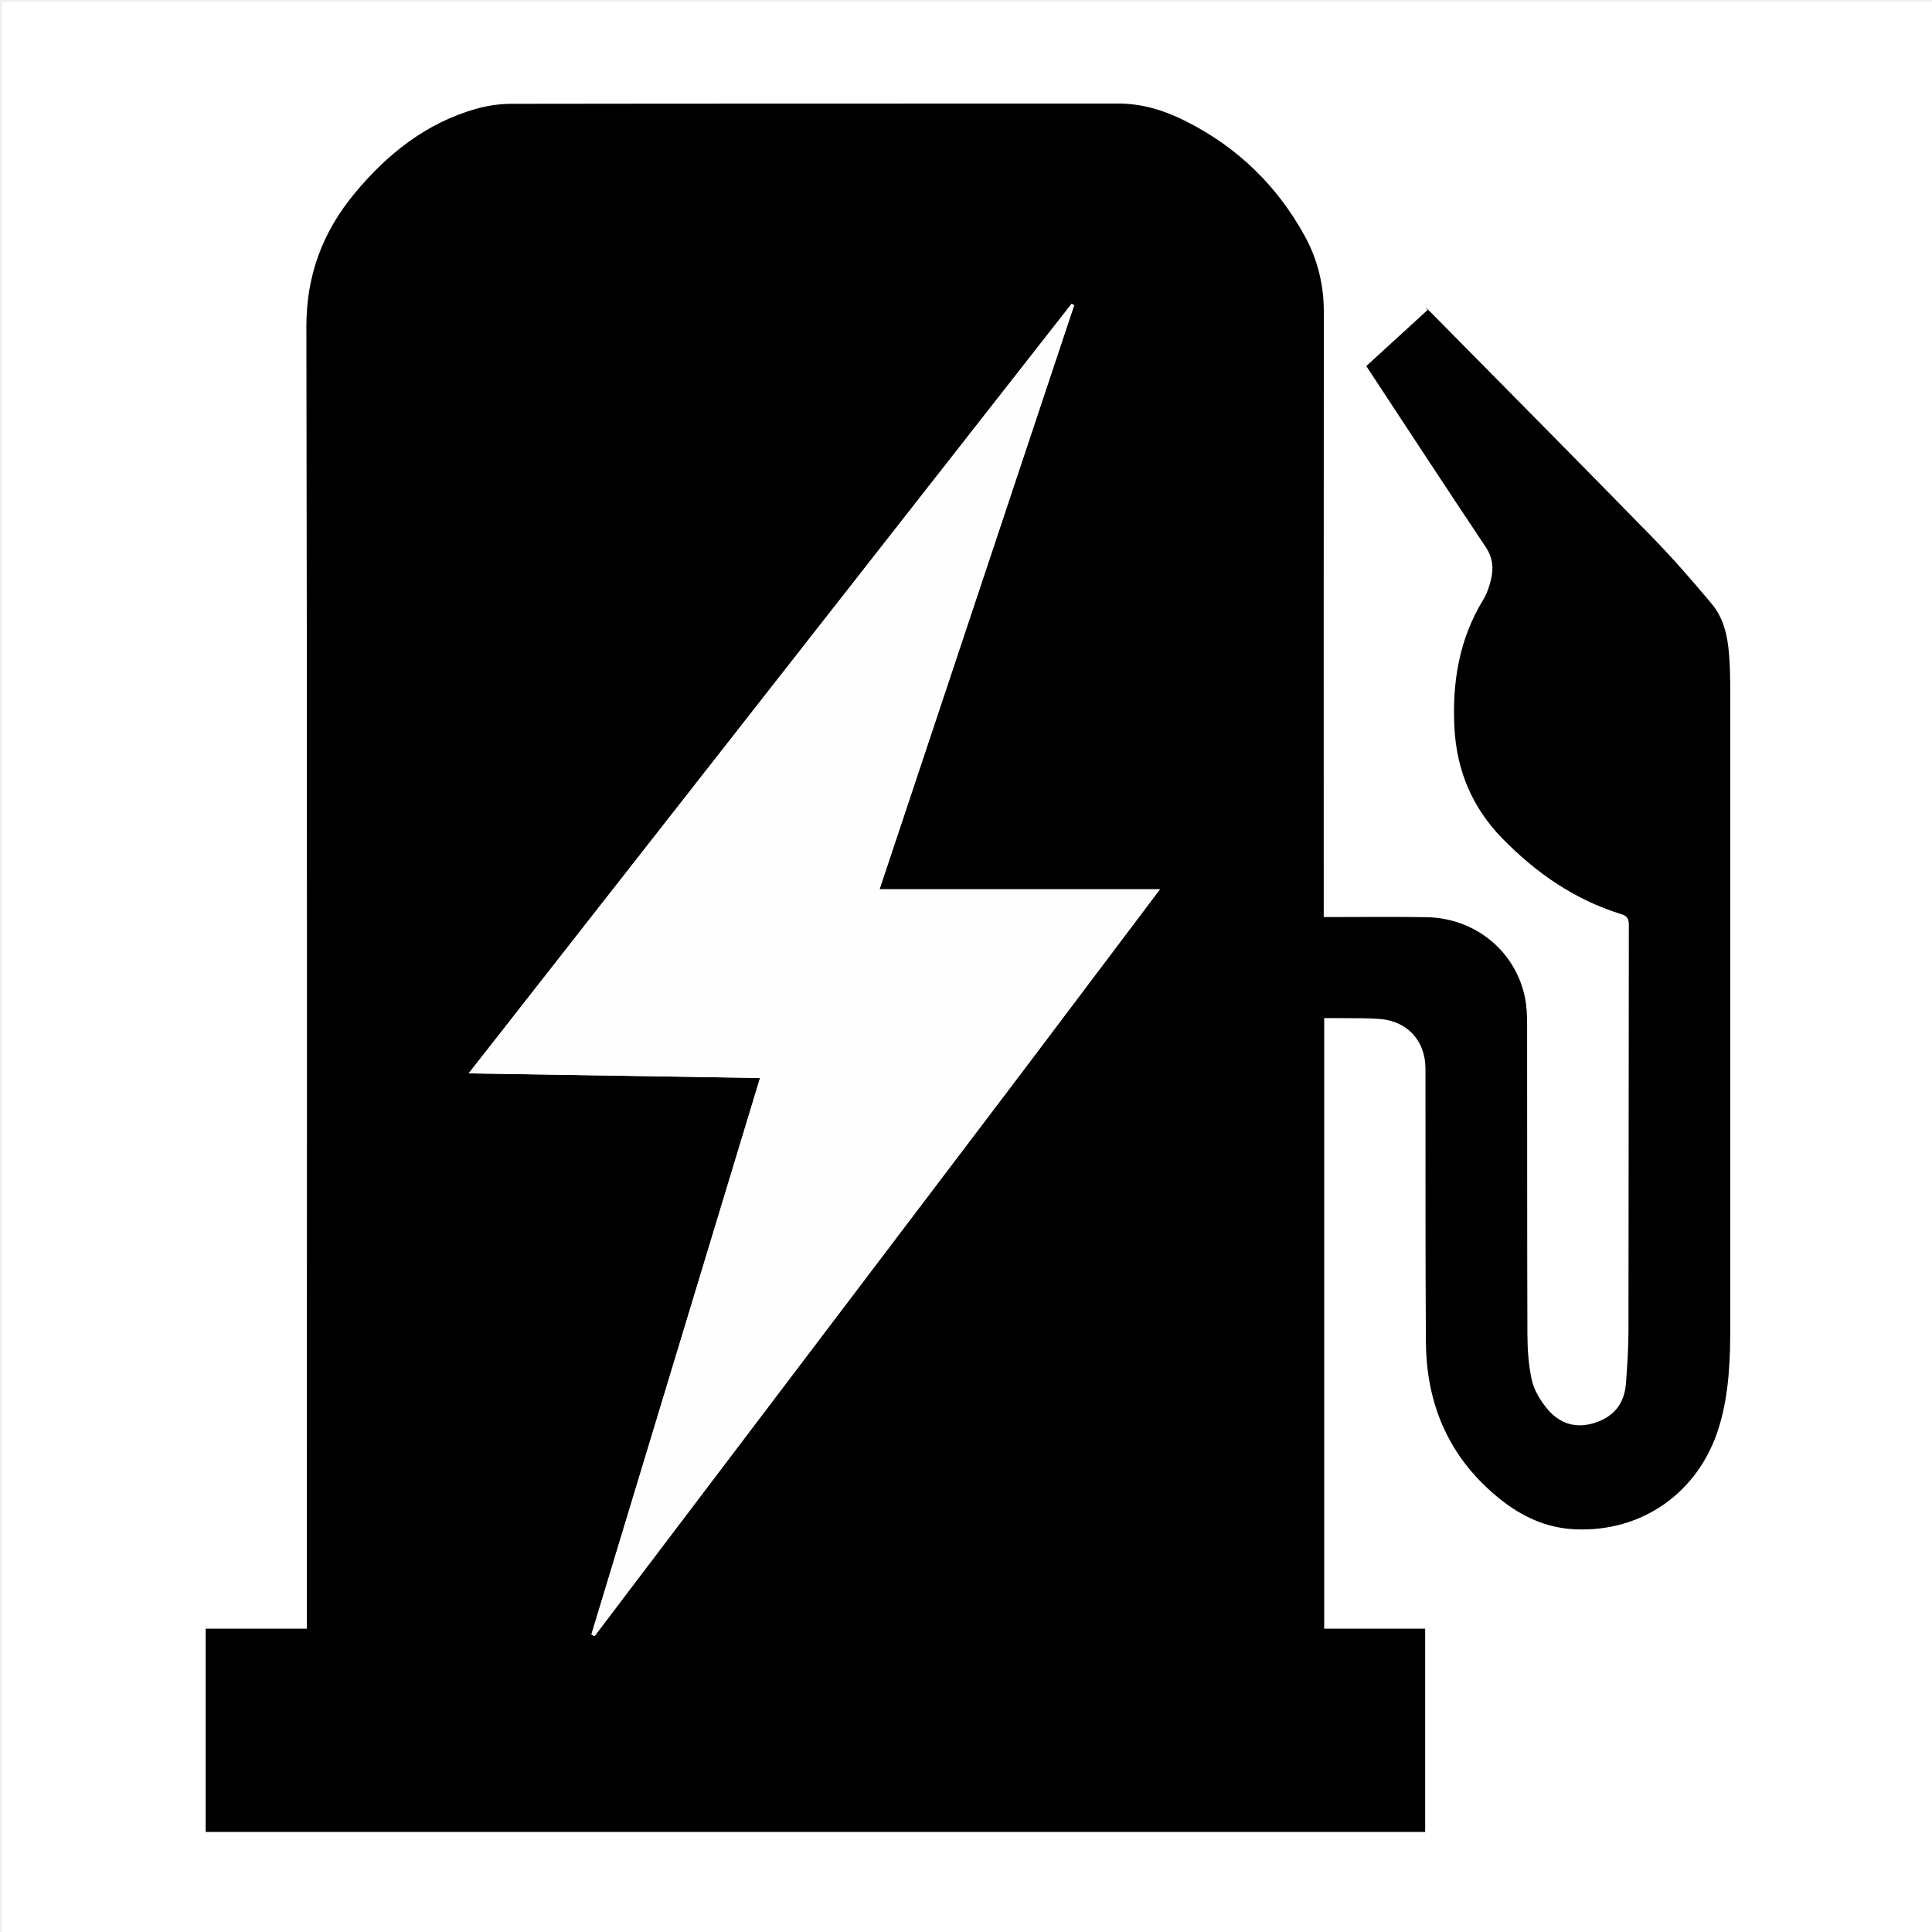
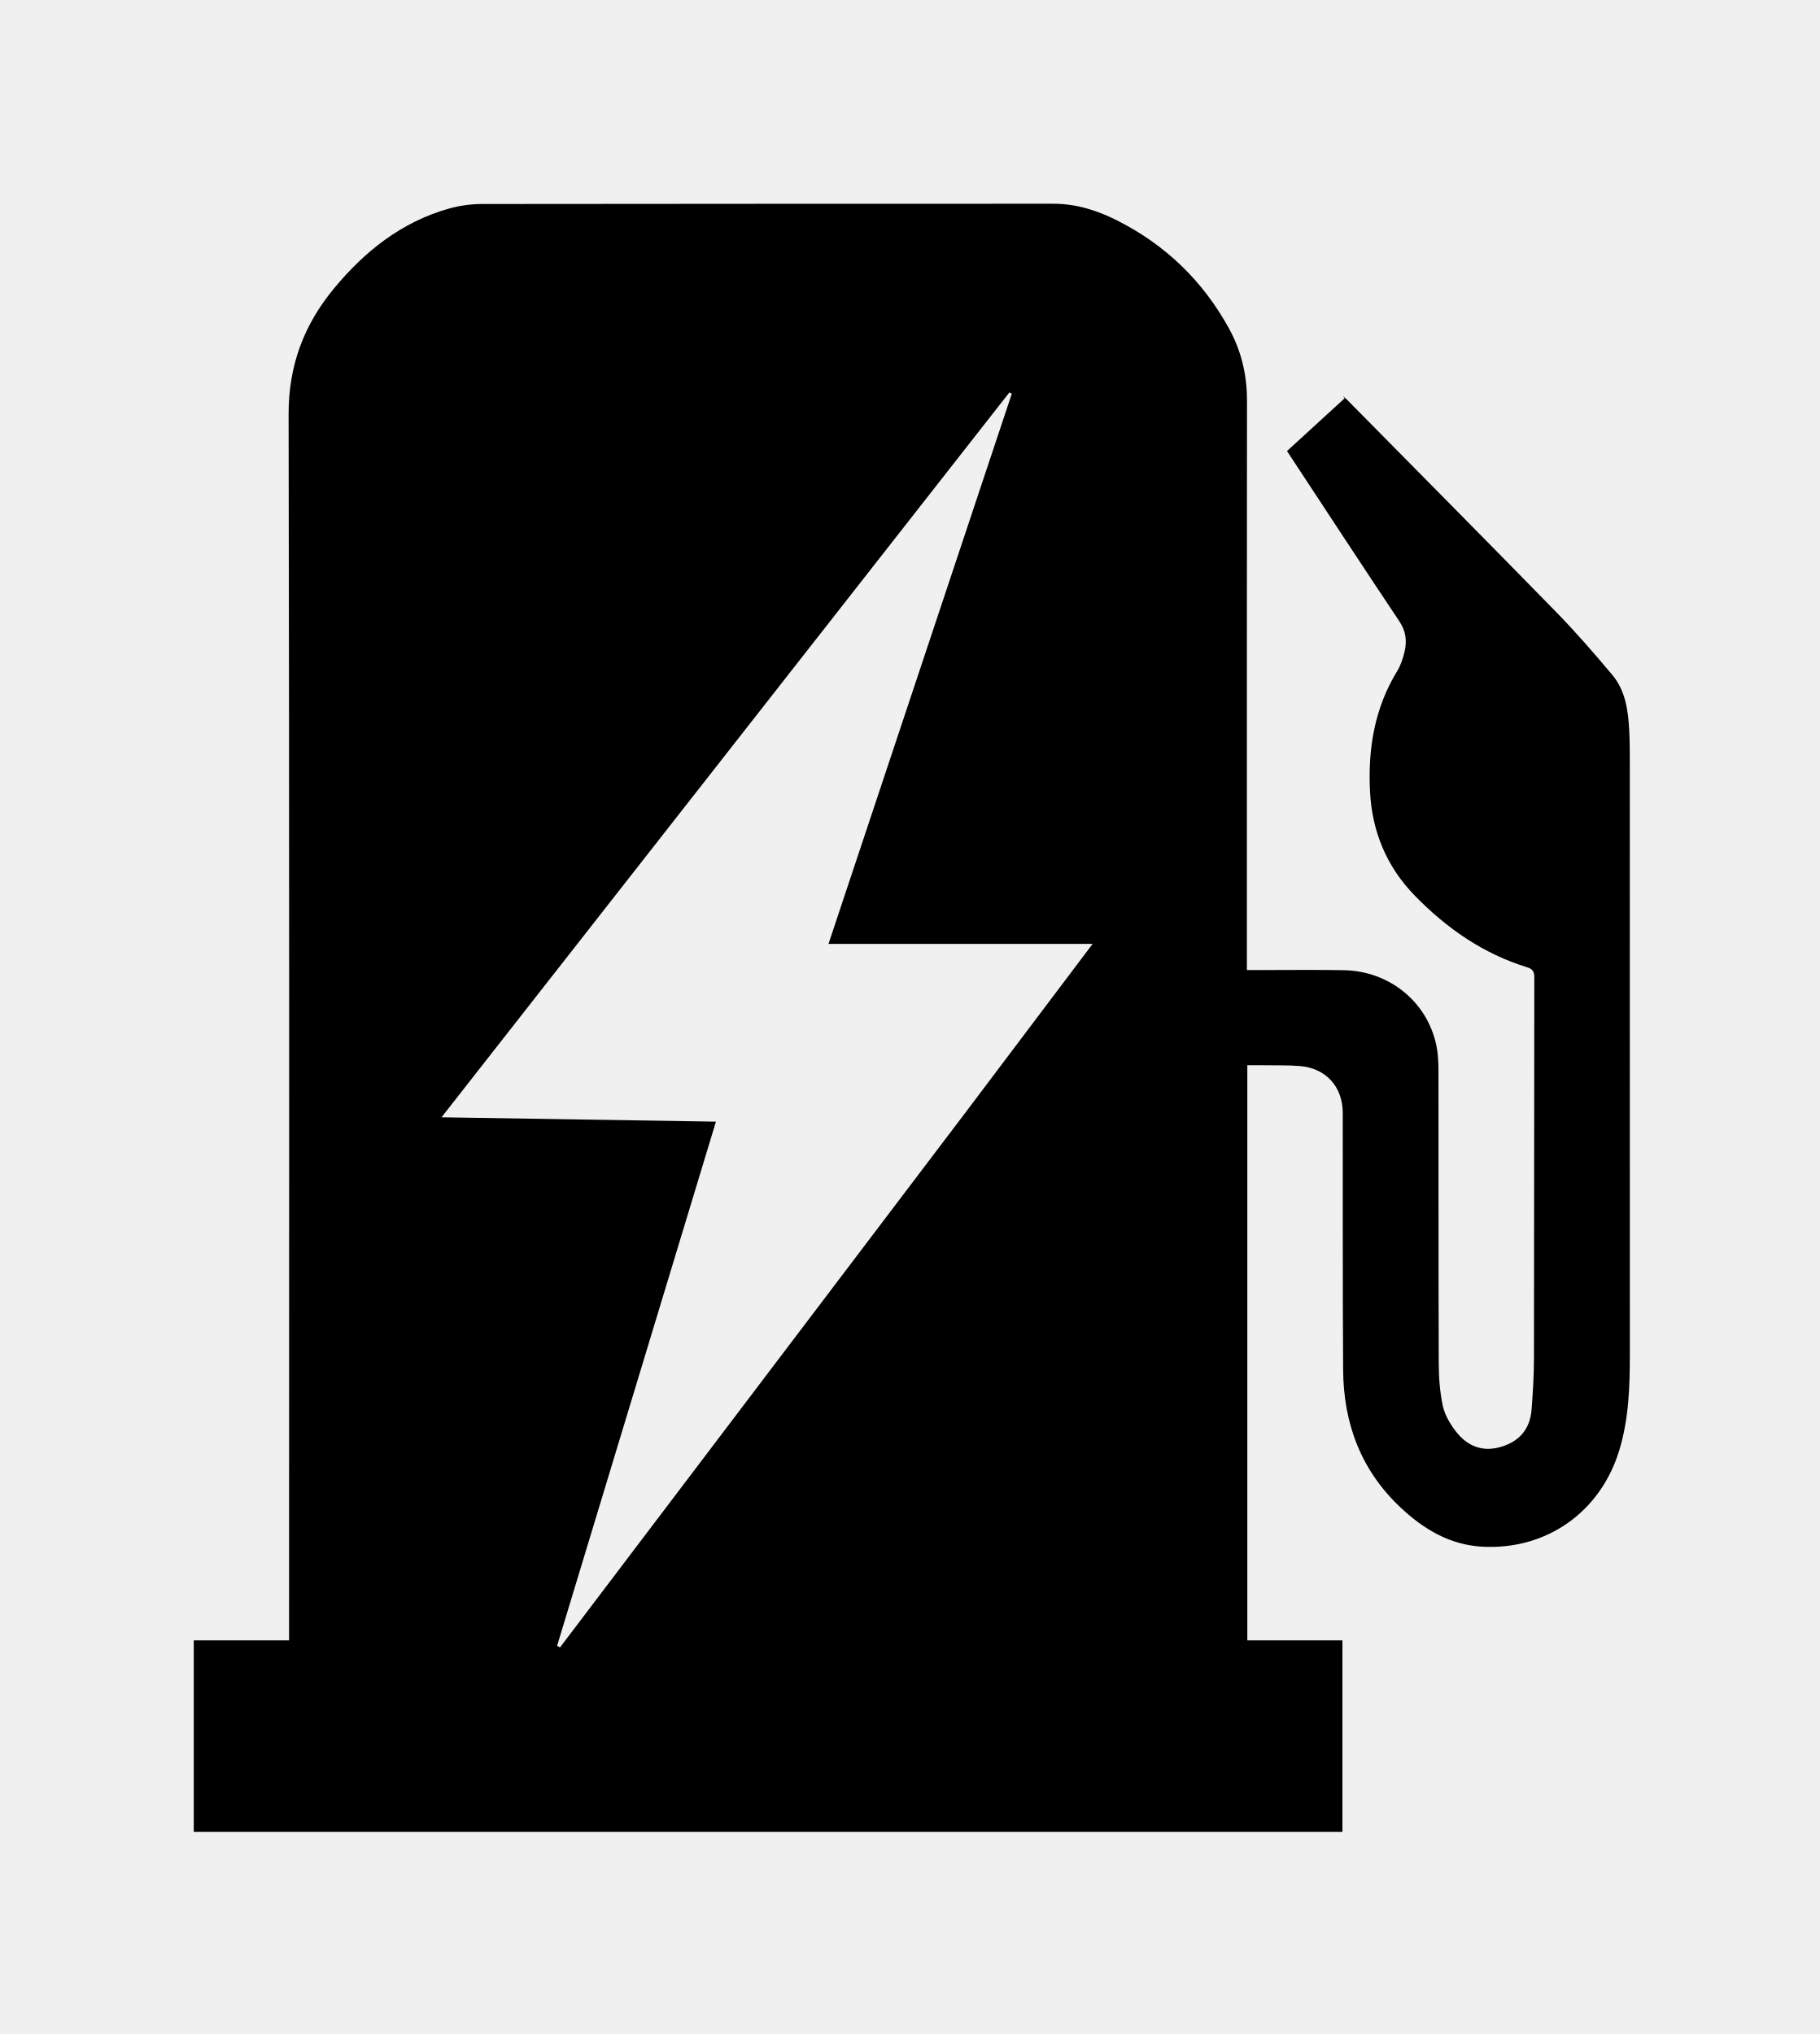
- <svg xmlns="http://www.w3.org/2000/svg" viewBox="0 0 1080 1080" xml:space="preserve">
-   <path fill="#FFF" d="M580,1081 C386.689,1081 193.878,1081 1.033,1081 C1.033,721.064 1.033,361.128 1.033,1.096 C360.895,1.096 720.789,1.096 1080.842,1.096 C1080.842,361 1080.842,721 1080.842,1081 C914.127,1081 747.314,1081 580,1081 M671.5,1024.082 C713.236,1024.082 754.972,1024.082 796.665,1024.082 C796.665,985.865 796.665,948.421 796.665,910.444 C777.749,910.444 759.027,910.444 740.222,910.444 C740.222,796.501 740.222,683.091 740.222,569.127 C744.08,569.127 747.708,569.082 751.334,569.137 C757.997,569.237 764.686,569.071 771.318,569.597 C786.807,570.824 796.823,581.807 796.849,597.388 C796.937,648.216 796.75,699.046 797.08,749.872 C797.287,781.698 807.639,809.57 831.315,831.736 C845.045,844.592 860.594,853.85 879.832,854.85 C917.952,856.83 949.813,834.193 960.951,797.645 C966.659,778.915 967.24,759.636 967.236,740.277 C967.217,624.121 967.231,507.965 967.211,391.809 C967.21,384.644 967.25,377.466 966.857,370.317 C966.21,358.578 964.651,346.819 956.811,337.482 C946.105,324.732 935.17,312.113 923.544,300.208 C882.445,258.12 841.01,216.36 799.695,174.483 C798.781,173.557 797.781,172.717 796.821,171.837 C797.202,172.338 797.584,172.84 797.966,173.341 C786.554,183.784 775.143,194.227 763.765,204.639 C786.331,238.912 808.244,272.456 830.508,305.766 C834.423,311.624 835.006,317.482 833.527,323.768 C832.587,327.76 831.216,331.858 829.095,335.332 C815.641,357.363 811.748,381.532 813.039,406.758 C814.257,430.561 822.934,451.389 839.692,468.564 C858.57,487.911 880.237,502.972 906.313,511.016 C909.579,512.023 910.542,513.589 910.536,517.013 C910.404,592.506 910.463,667.999 910.329,743.492 C910.311,753.471 909.674,763.465 908.914,773.421 C908.051,784.733 902.022,792.149 891.065,795.509 C879.91,798.93 870.877,795.254 864.082,786.553 C860.588,782.079 857.405,776.682 856.229,771.238 C854.422,762.87 853.852,754.104 853.823,745.503 C853.627,687.843 853.742,630.181 853.658,572.52 C853.65,567.545 853.451,562.465 852.459,557.614 C847.141,531.604 824.615,513.188 797.423,512.719 C780.096,512.419 762.76,512.648 745.428,512.641 C743.676,512.64 741.923,512.64 739.974,512.64 C739.974,510.11 739.974,508.284 739.974,506.458 C739.974,395.802 739.929,285.145 740.026,174.489 C740.039,159.312 736.603,145.12 729.347,131.906 C713.836,103.662 691.636,82.239 662.846,67.74 C650.993,61.771 638.597,57.872 625.098,57.879 C512.108,57.936 399.118,57.863 286.129,58.033 C279.396,58.043 272.442,59.024 265.972,60.879 C238.091,68.873 216.438,86.136 198.247,108.095 C180.354,129.695 171.215,153.909 171.273,182.721 C171.762,423.032 171.55,663.344 171.55,903.655 C171.55,905.771 171.55,907.886 171.55,910.452 C152.381,910.452 133.778,910.452 114.978,910.452 C114.978,948.492 114.978,986.075 114.978,1024.082 C300.289,1024.082 485.394,1024.082 671.5,1024.082 z" />
+ <svg xmlns="http://www.w3.org/2000/svg" height="19" width="17" viewBox="0 0 1080 1081" xml:space="preserve">
+   <path fill="#FFF" d="M580,1081 0 C386.689,1081 193.878,1081 1.033,1081 C1.033,721.064 1.033,361.128 1.033,1.096 C360.895,1.096 720.789,1.096 1080.842,1.096 C1080.842,361 1080.842,721 1080.842,1081 C914.127,1081 747.314,1081 580,1081 M671.5,1024.082 C713.236,1024.082 754.972,1024.082 796.665,1024.082 C796.665,985.865 796.665,948.421 796.665,910.444 C777.749,910.444 759.027,910.444 740.222,910.444 C740.222,796.501 740.222,683.091 740.222,569.127 C744.08,569.127 747.708,569.082 751.334,569.137 C757.997,569.237 764.686,569.071 771.318,569.597 C786.807,570.824 796.823,581.807 796.849,597.388 C796.937,648.216 796.75,699.046 797.08,749.872 C797.287,781.698 807.639,809.57 831.315,831.736 C845.045,844.592 860.594,853.85 879.832,854.85 C917.952,856.83 949.813,834.193 960.951,797.645 C966.659,778.915 967.24,759.636 967.236,740.277 C967.217,624.121 967.231,507.965 967.211,391.809 C967.21,384.644 967.25,377.466 966.857,370.317 C966.21,358.578 964.651,346.819 956.811,337.482 C946.105,324.732 935.17,312.113 923.544,300.208 C882.445,258.12 841.01,216.36 799.695,174.483 C798.781,173.557 797.781,172.717 796.821,171.837 C797.202,172.338 797.584,172.84 797.966,173.341 C786.554,183.784 775.143,194.227 763.765,204.639 C786.331,238.912 808.244,272.456 830.508,305.766 C834.423,311.624 835.006,317.482 833.527,323.768 C832.587,327.76 831.216,331.858 829.095,335.332 C815.641,357.363 811.748,381.532 813.039,406.758 C814.257,430.561 822.934,451.389 839.692,468.564 C858.57,487.911 880.237,502.972 906.313,511.016 C909.579,512.023 910.542,513.589 910.536,517.013 C910.404,592.506 910.463,667.999 910.329,743.492 C910.311,753.471 909.674,763.465 908.914,773.421 C908.051,784.733 902.022,792.149 891.065,795.509 C879.91,798.93 870.877,795.254 864.082,786.553 C860.588,782.079 857.405,776.682 856.229,771.238 C854.422,762.87 853.852,754.104 853.823,745.503 C853.627,687.843 853.742,630.181 853.658,572.52 C853.65,567.545 853.451,562.465 852.459,557.614 C847.141,531.604 824.615,513.188 797.423,512.719 C780.096,512.419 762.76,512.648 745.428,512.641 C743.676,512.64 741.923,512.64 739.974,512.64 C739.974,510.11 739.974,508.284 739.974,506.458 C739.974,395.802 739.929,285.145 740.026,174.489 C740.039,159.312 736.603,145.12 729.347,131.906 C713.836,103.662 691.636,82.239 662.846,67.74 C650.993,61.771 638.597,57.872 625.098,57.879 C512.108,57.936 399.118,57.863 286.129,58.033 C279.396,58.043 272.442,59.024 265.972,60.879 C238.091,68.873 216.438,86.136 198.247,108.095 C180.354,129.695 171.215,153.909 171.273,182.721 C171.762,423.032 171.55,663.344 171.55,903.655 C171.55,905.771 171.55,907.886 171.55,910.452 C152.381,910.452 133.778,910.452 114.978,910.452 C114.978,948.492 114.978,986.075 114.978,1024.082 C300.289,1024.082 485.394,1024.082 671.5,1024.082 z" />
  <path d="M671,1024.082 C485.394,1024.082 300.289,1024.082 114.978,1024.082 C114.978,986.075 114.978,948.492 114.978,910.452 C133.778,910.452 152.381,910.452 171.55,910.452 C171.55,907.886 171.55,905.771 171.55,903.655 C171.55,663.344 171.762,423.032 171.273,182.721 C171.215,153.909 180.354,129.695 198.247,108.095 C216.438,86.136 238.091,68.873 265.972,60.879 C272.442,59.024 279.396,58.043 286.129,58.033 C399.118,57.863 512.108,57.936 625.098,57.879 C638.597,57.872 650.993,61.771 662.846,67.74 C691.636,82.239 713.836,103.662 729.347,131.906 C736.603,145.12 740.039,159.312 740.026,174.489 C739.929,285.145 739.974,395.802 739.974,506.458 C739.974,508.284 739.974,510.11 739.974,512.64 C741.923,512.64 743.676,512.64 745.428,512.641 C762.76,512.648 780.096,512.419 797.423,512.719 C824.615,513.188 847.141,531.604 852.459,557.614 C853.451,562.465 853.65,567.545 853.658,572.52 C853.742,630.181 853.627,687.843 853.823,745.503 C853.852,754.104 854.422,762.87 856.229,771.238 C857.405,776.682 860.588,782.079 864.082,786.553 C870.877,795.254 879.91,798.93 891.065,795.509 C902.022,792.149 908.051,784.733 908.914,773.421 C909.674,763.465 910.311,753.471 910.329,743.492 C910.463,667.999 910.404,592.506 910.536,517.013 C910.542,513.589 909.579,512.023 906.313,511.016 C880.237,502.972 858.57,487.911 839.692,468.564 C822.934,451.389 814.257,430.561 813.039,406.758 C811.748,381.532 815.641,357.363 829.095,335.332 C831.216,331.858 832.587,327.76 833.527,323.768 C835.006,317.482 834.423,311.624 830.508,305.766 C808.244,272.456 786.331,238.912 763.765,204.639 C775.143,194.227 786.554,183.784 797.966,173.341 C797.584,172.84 797.202,172.338 796.821,171.837 C797.781,172.717 798.781,173.557 799.695,174.483 C841.01,216.36 882.445,258.12 923.544,300.208 C935.17,312.113 946.105,324.732 956.811,337.482 C964.651,346.819 966.21,358.578 966.857,370.317 C967.25,377.466 967.21,384.644 967.211,391.809 C967.231,507.965 967.217,624.121 967.236,740.277 C967.24,759.636 966.659,778.915 960.951,797.645 C949.813,834.193 917.952,856.83 879.832,854.85 C860.594,853.85 845.045,844.592 831.315,831.736 C807.639,809.57 797.287,781.698 797.08,749.872 C796.75,699.046 796.937,648.216 796.849,597.388 C796.823,581.807 786.807,570.824 771.318,569.597 C764.686,569.071 757.997,569.237 751.334,569.137 C747.708,569.082 744.08,569.127 740.222,569.127 C740.222,683.091 740.222,796.501 740.222,910.444 C759.027,910.444 777.749,910.444 796.665,910.444 C796.665,948.421 796.665,985.865 796.665,1024.082 C754.972,1024.082 713.236,1024.082 671,1024.082 M571.986,598.478 C597.268,564.946 622.549,531.414 648.403,497.123 C595.515,497.123 543.889,497.123 491.664,497.123 C528.021,388.005 564.246,279.285 600.471,170.566 C599.984,170.335 599.497,170.105 599.01,169.874 C486.876,313.003 374.741,456.131 262.012,600.018 C316.847,600.888 370.559,601.74 424.869,602.601 C393.299,706.78 361.954,810.216 330.61,913.653 C331.185,913.974 331.761,914.296 332.336,914.617 C412.075,809.426 491.813,704.235 571.986,598.478 z" />
-   <path fill="#FEFEFE" d="M571.769,598.761 C491.813,704.235 412.075,809.426 332.336,914.617 C331.761,914.296 331.185,913.974 330.61,913.653 C361.954,810.216 393.299,706.78 424.869,602.601 C370.559,601.74 316.847,600.888 262.012,600.018 C374.741,456.131 486.876,313.003 599.01,169.874 C599.497,170.105 599.984,170.335 600.471,170.566 C564.246,279.285 528.021,388.005 491.664,497.123 C543.889,497.123 595.515,497.123 648.403,497.123 C622.549,531.414 597.268,564.946 571.769,598.761 z" />
</svg>
